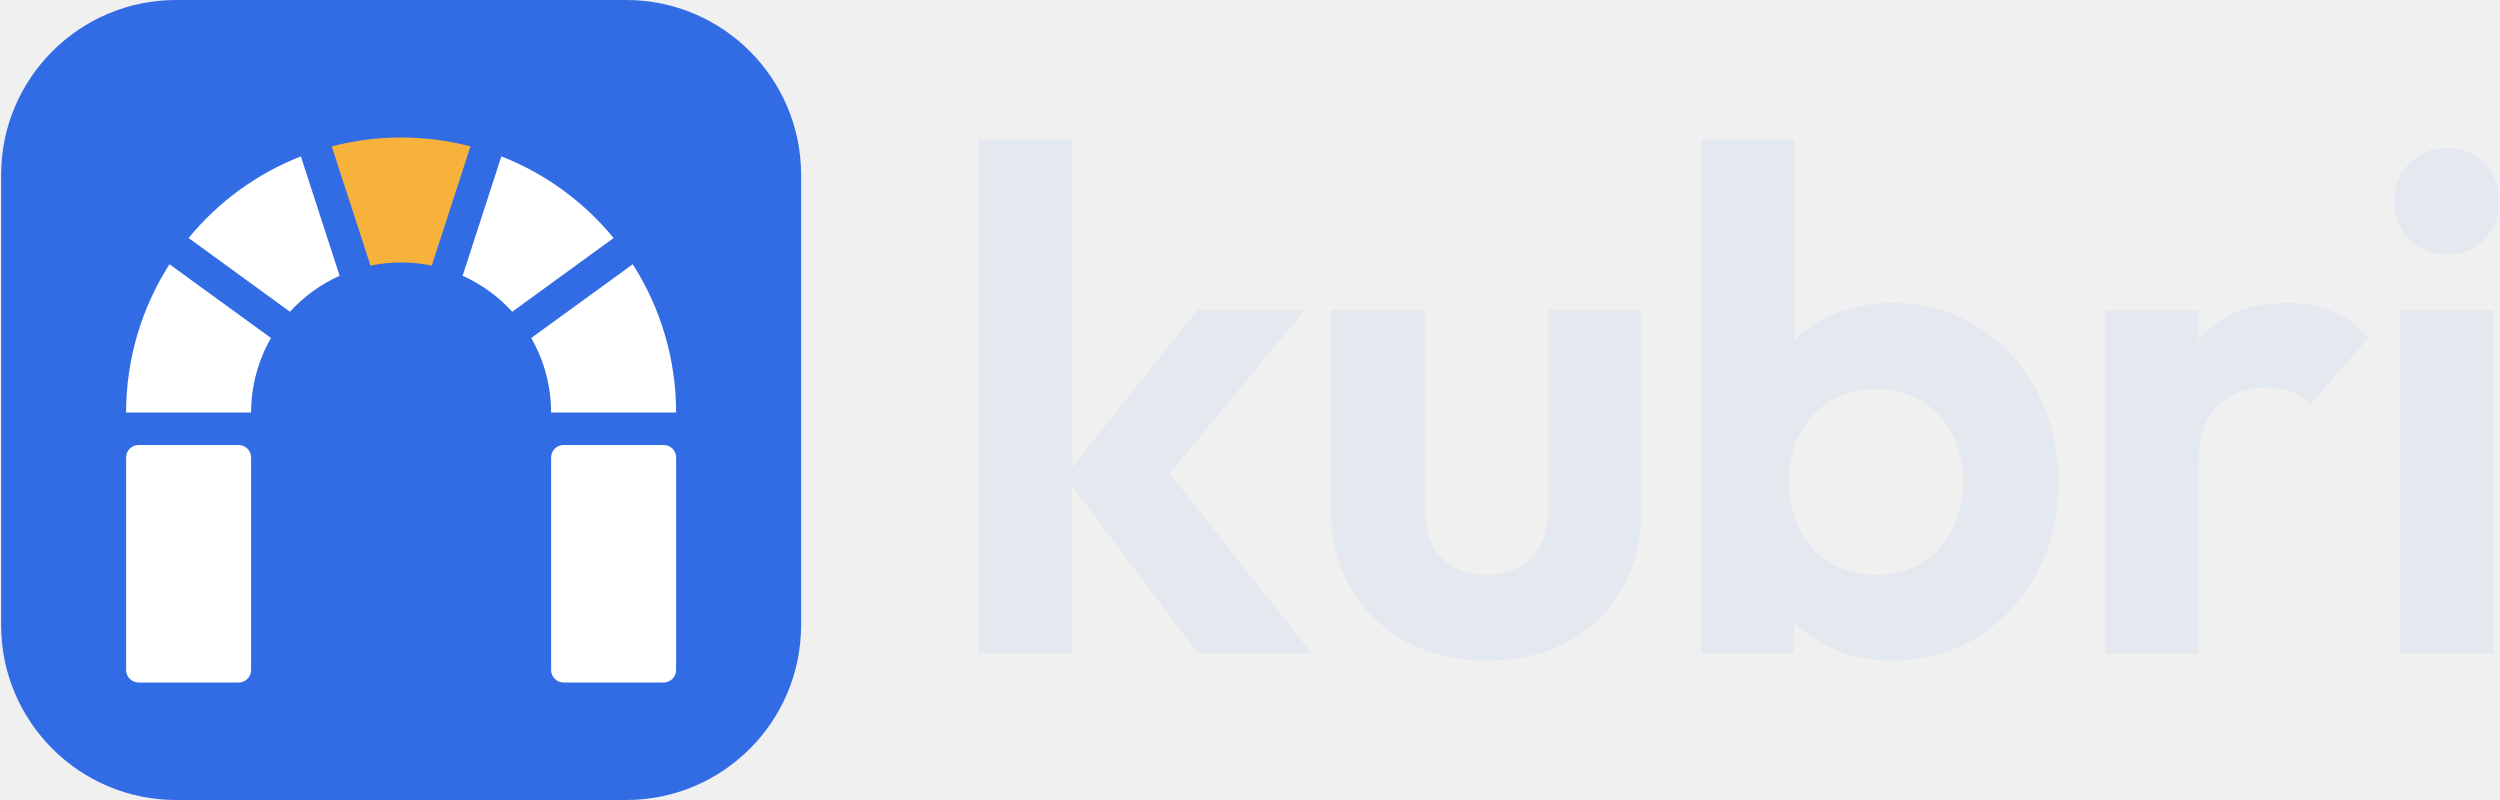
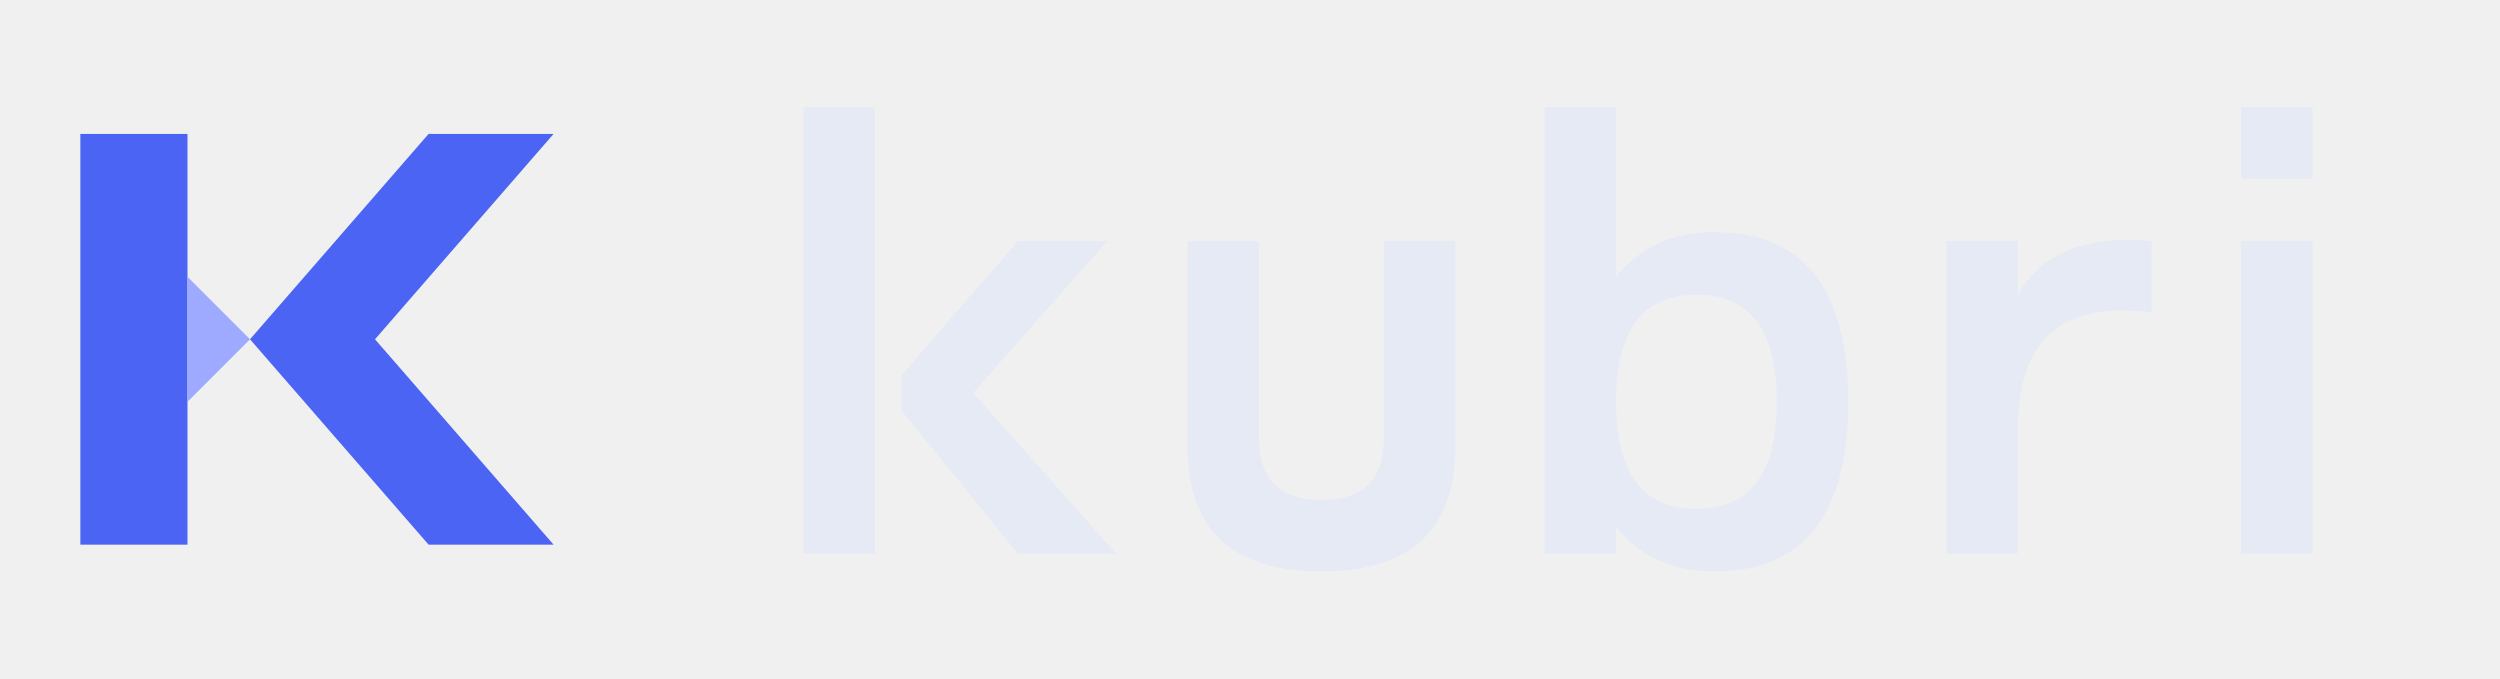
- <svg xmlns="http://www.w3.org/2000/svg" viewBox="0 0 224.8 72" width="225" height="72" role="img" aria-label="Kubri">
-   <g transform="scale(1.125)">
-     <rect width="64" height="64" rx="14" fill="#326ce5" />
-     <g fill="#fff">
-       <path d="M54 33A22 22 0 0 0 50.53 21.14L42.41 27.04A12 12 0 0 1 44 33Z" />
-       <path d="M49 19.04A22 22 0 0 0 40.02 12.51L36.92 22.06A12 12 0 0 1 40.89 24.94Z" />
-       <path d="M23.98 12.51A22 22 0 0 0 15 19.04L23.11 24.94A12 12 0 0 1 27.08 22.06Z" />
-       <path d="M13.47 21.14A22 22 0 0 0 10 33L20 33A12 12 0 0 1 21.59 27.04Z" />
-       <rect x="10" y="35.6" width="10" height="19" rx="1" />
-       <rect x="44" y="35.6" width="10" height="19" rx="1" />
-     </g>
-     <path d="M37.55 11.71A22 22 0 0 0 26.45 11.71L29.55 21.25A12 12 0 0 1 34.45 21.25Z" fill="#f6b23b" />
+ <svg xmlns="http://www.w3.org/2000/svg" viewBox="0 0 280 76">
+   <g transform="translate(0 6)">
+     <path d="M9 9h12v46H9zM28 32 48 9h14L42 32l20 23H48L28 32Z" fill="#4B64F4" />
+     <path d="m21 25 7 7-7 7z" fill="#9DAAFF" />
  </g>
-   <path transform="translate(84.29 58.82) scale(0.064)" fill="#e4e8ef" d="M366 0 179 -249 365 -483H516L298 -219L303 -283L526 0ZM58 0V-723H189V0ZM772 10Q708 10 658.5 -17Q609 -44 581 -92Q553 -140 553 -203V-483H685V-206Q685 -176 695 -154.5Q705 -133 725 -122Q745 -111 772 -111Q813 -111 836 -136Q859 -161 859 -206V-483H990V-203Q990 -139 962.5 -91Q935 -43 885.5 -16.5Q836 10 772 10ZM1342 10Q1290 10 1248 -12Q1206 -34 1181 -72Q1156 -110 1154 -157V-329Q1156 -376 1181.5 -413.5Q1207 -451 1249 -472Q1291 -493 1342 -493Q1409 -493 1462 -460Q1515 -427 1545.5 -370Q1576 -313 1576 -241Q1576 -170 1545.5 -113Q1515 -56 1462 -23Q1409 10 1342 10ZM1074 0V-723H1205V-364L1183 -248L1204 -130V0ZM1320 -111Q1356 -111 1383.5 -127.5Q1411 -144 1426.5 -173.5Q1442 -203 1442 -242Q1442 -280 1426.5 -309.5Q1411 -339 1383 -355.5Q1355 -372 1319 -372Q1283 -372 1255.5 -355.5Q1228 -339 1212.5 -309.5Q1197 -280 1197 -242Q1197 -203 1212.5 -173.5Q1228 -144 1256 -127.5Q1284 -111 1320 -111ZM1642 0V-483H1773V0ZM1773 -267 1722 -301Q1731 -390 1774 -441.5Q1817 -493 1898 -493Q1933 -493 1961 -481.5Q1989 -470 2012 -444L1930 -350Q1919 -362 1903.5 -368Q1888 -374 1868 -374Q1826 -374 1799.5 -347.5Q1773 -321 1773 -267ZM2056 0V-483H2188V0ZM2122 -561Q2090 -561 2069 -582.5Q2048 -604 2048 -636Q2048 -667 2069 -689Q2090 -711 2122 -711Q2155 -711 2175.5 -689Q2196 -667 2196 -636Q2196 -604 2175.5 -582.5Q2155 -561 2122 -561Z" />
+   <g transform="translate(90 12)" fill="#E5EAF5">
+     <path d="M0 0h8v50H0zM11 30l13-15h10L19 32l16 18H24L11 34zM43 15h8v22q0 7 7 7t7-7V15h8v23q0 14-15 14T43 38zM83 0h8v19q4-5 11-5 15 0 15 19t-15 19q-7 0-11-5v3h-8zm8 33q0 12 9 12t9-12-9-12-9 12zM128 15h8v6q4-7 15-6v8q-15-2-15 13v14h-8zM161 15h8v35h-8zm0-15h8v8h-8z" />
+   </g>
</svg>
